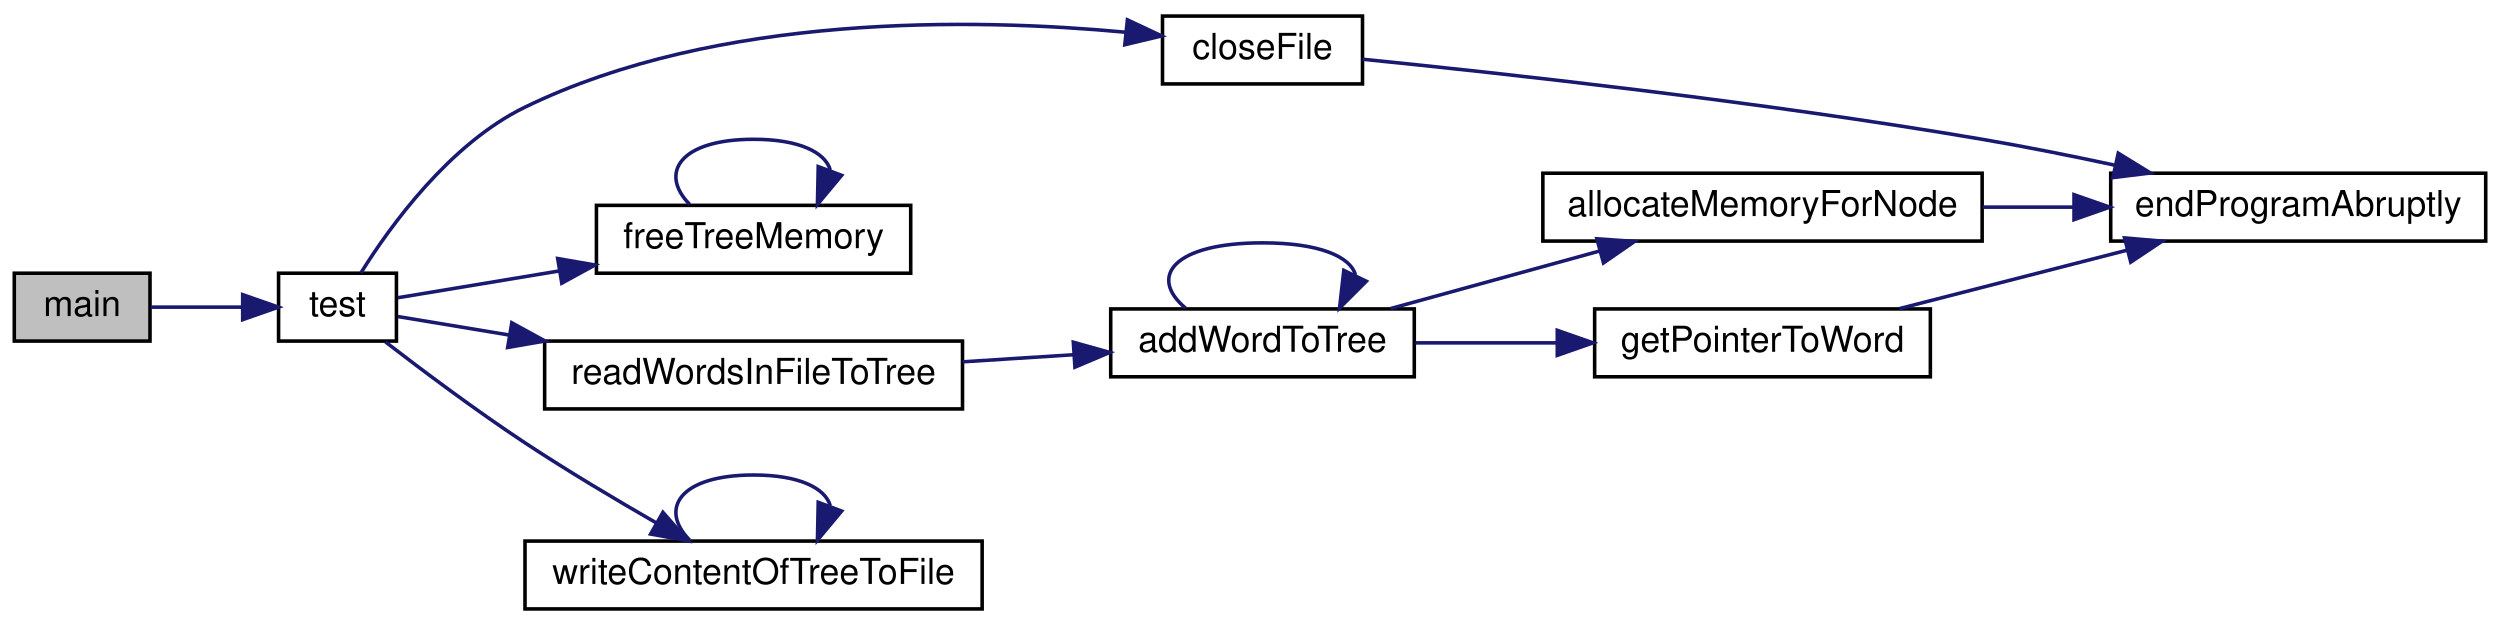
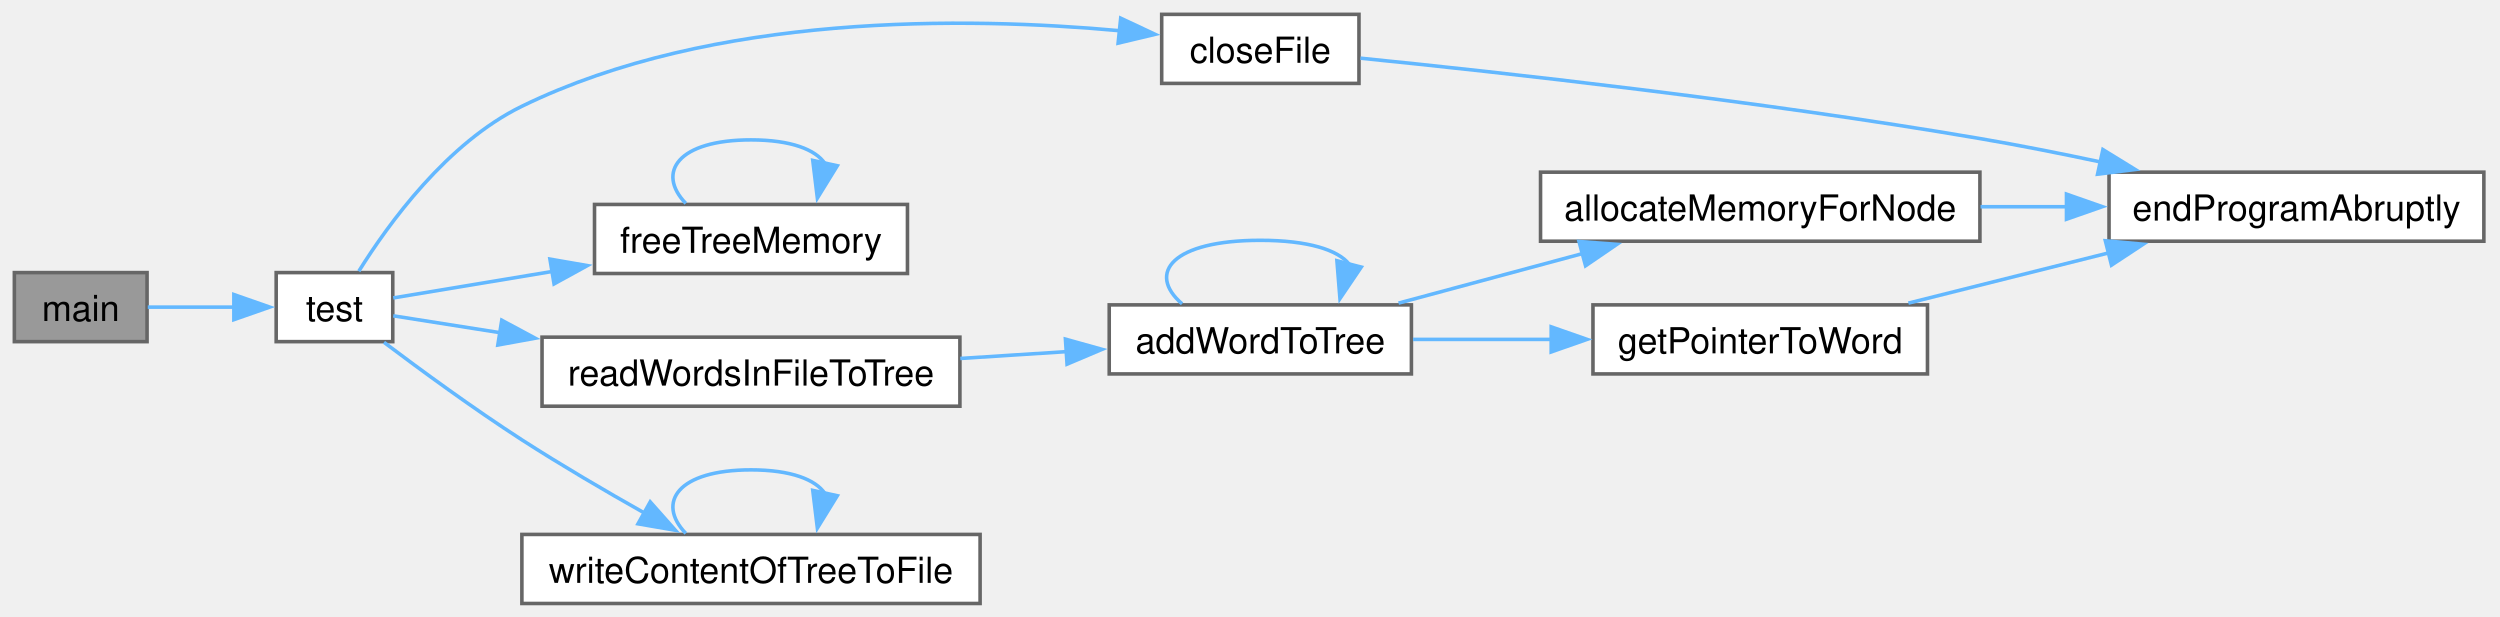
- <svg xmlns="http://www.w3.org/2000/svg" xmlns:xlink="http://www.w3.org/1999/xlink" width="700pt" height="175pt" viewBox="0.00 0.00 700.00 175.00">
-   <g id="graph0" class="graph" transform="scale(1 1) rotate(0) translate(4 171)">
-     <polygon fill="white" stroke="transparent" points="-4,4 -4,-171 696,-171 696,4 -4,4" />
-     <g id="node1" class="node">
-       <g id="a_node1">
+ <svg xmlns="http://www.w3.org/2000/svg" xmlns:xlink="http://www.w3.org/1999/xlink" width="697pt" height="172pt" viewBox="0.00 0.00 697.00 172.00">
+   <g id="graph0" class="graph" transform="scale(1 1) rotate(0) translate(4 168.25)">
+     <g id="Node000001" class="node">
+       <g id="a_Node000001">
        <a xlink:title="Main function.">
-           <polygon fill="#bfbfbf" stroke="black" points="0,-75.5 0,-94.5 38,-94.5 38,-75.5 0,-75.5" />
-           <text text-anchor="middle" x="19" y="-82.5" font-family="Helvetica,sans-Serif" font-size="10.00">main</text>
+           <polygon fill="#999999" stroke="#666666" points="37,-92.25 0,-92.25 0,-73 37,-73 37,-92.25" />
+           <text xml:space="preserve" text-anchor="middle" x="18.5" y="-78.75" font-family="Helvetica,sans-Serif" font-size="10.00">main</text>
        </a>
      </g>
    </g>
-     <g id="node2" class="node">
-       <g id="a_node2">
+     <g id="Node000002" class="node">
+       <g id="a_Node000002">
        <a xlink:href="../../d3/d78/words__alphabetical_8c.html#aa8dca7b867074164d5f45b0f3851269d" target="_top" xlink:title="Self-test implementations.">
-           <polygon fill="white" stroke="black" points="74,-75.5 74,-94.5 107,-94.5 107,-75.5 74,-75.5" />
-           <text text-anchor="middle" x="90.5" y="-82.5" font-family="Helvetica,sans-Serif" font-size="10.00">test</text>
+           <polygon fill="white" stroke="#666666" points="105.5,-92.25 73,-92.25 73,-73 105.5,-73 105.5,-92.25" />
+           <text xml:space="preserve" text-anchor="middle" x="89.25" y="-78.75" font-family="Helvetica,sans-Serif" font-size="10.00">test</text>
        </a>
      </g>
    </g>
-     <g id="edge1" class="edge">
-       <path fill="none" stroke="midnightblue" d="M38.26,-85C46.07,-85 55.31,-85 63.79,-85" />
-       <polygon fill="midnightblue" stroke="midnightblue" points="63.95,-88.5 73.95,-85 63.95,-81.5 63.95,-88.5" />
-     </g>
-     <g id="node3" class="node">
-       <g id="a_node3">
-         <a xlink:href="../../d3/d78/words__alphabetical_8c.html#af1f9b6eb320d872ba0766dc8bd070075" target="_top" xlink:title="Closes the file after reading or writing.">
-           <polygon fill="white" stroke="black" points="321.5,-147.5 321.5,-166.5 377.5,-166.5 377.5,-147.5 321.5,-147.5" />
-           <text text-anchor="middle" x="349.5" y="-154.5" font-family="Helvetica,sans-Serif" font-size="10.00">closeFile</text>
+     <g id="edge1_Node000001_Node000002" class="edge">
+       <g id="a_edge1_Node000001_Node000002">
+         <a xlink:title=" ">
+           <path fill="none" stroke="#63b8ff" d="M37.2,-82.62C44.58,-82.62 53.31,-82.62 61.45,-82.62" />
+           <polygon fill="#63b8ff" stroke="#63b8ff" points="61.2,-86.13 71.2,-82.63 61.2,-79.13 61.2,-86.13" />
        </a>
      </g>
    </g>
-     <g id="edge2" class="edge">
-       <path fill="none" stroke="midnightblue" d="M97.04,-94.57C105.22,-107.66 121.85,-130.72 143,-141 196.96,-167.23 268.4,-165.97 311.26,-161.97" />
-       <polygon fill="midnightblue" stroke="midnightblue" points="311.67,-165.45 321.26,-160.94 310.95,-158.48 311.67,-165.45" />
-     </g>
-     <g id="node5" class="node">
-       <g id="a_node5">
-         <a xlink:href="../../d3/d78/words__alphabetical_8c.html#a840902ada0e956eb01b529be178748cc" target="_top" xlink:title="Frees memory when program is terminating.">
-           <polygon fill="white" stroke="black" points="163,-94.5 163,-113.5 251,-113.5 251,-94.5 163,-94.5" />
-           <text text-anchor="middle" x="207" y="-101.5" font-family="Helvetica,sans-Serif" font-size="10.00">freeTreeMemory</text>
+     <g id="Node000003" class="node">
+       <g id="a_Node000003">
+         <a xlink:href="../../d3/d78/words__alphabetical_8c.html#af1f9b6eb320d872ba0766dc8bd070075" target="_top" xlink:title="Closes the file after reading or writing.">
+           <polygon fill="white" stroke="#666666" points="374.88,-164.25 319.88,-164.25 319.88,-145 374.88,-145 374.88,-164.25" />
+           <text xml:space="preserve" text-anchor="middle" x="347.38" y="-150.75" font-family="Helvetica,sans-Serif" font-size="10.00">closeFile</text>
        </a>
      </g>
    </g>
-     <g id="edge4" class="edge">
-       <path fill="none" stroke="midnightblue" d="M107.42,-87.64C119.23,-89.6 136.05,-92.39 152.47,-95.12" />
-       <polygon fill="midnightblue" stroke="midnightblue" points="152.15,-98.61 162.59,-96.8 153.3,-91.71 152.15,-98.61" />
-     </g>
-     <g id="node6" class="node">
-       <g id="a_node6">
-         <a xlink:href="../../d3/d78/words__alphabetical_8c.html#a151b2c78ae821d0495faf936a1c2530f" target="_top" xlink:title="Reads words from file to tree.">
-           <polygon fill="white" stroke="black" points="148.5,-56.5 148.5,-75.5 265.5,-75.5 265.5,-56.5 148.5,-56.5" />
-           <text text-anchor="middle" x="207" y="-63.5" font-family="Helvetica,sans-Serif" font-size="10.00">readWordsInFileToTree</text>
+     <g id="edge2_Node000002_Node000003" class="edge">
+       <g id="a_edge2_Node000002_Node000003">
+         <a xlink:title=" ">
+           <path fill="none" stroke="#63b8ff" d="M96.03,-92.63C104.25,-105.8 120.65,-128.46 141.5,-138.62 194.84,-164.64 265.38,-163.6 308.23,-159.68" />
+           <polygon fill="#63b8ff" stroke="#63b8ff" points="308.45,-163.18 318.04,-158.68 307.73,-156.22 308.45,-163.18" />
        </a>
      </g>
    </g>
-     <g id="edge6" class="edge">
-       <path fill="none" stroke="midnightblue" d="M107.42,-82.36C115.92,-80.95 127.02,-79.11 138.69,-77.17" />
-       <polygon fill="midnightblue" stroke="midnightblue" points="139.3,-80.62 148.59,-75.53 138.15,-73.71 139.3,-80.62" />
-     </g>
-     <g id="node10" class="node">
-       <g id="a_node10">
-         <a xlink:href="../../d3/d78/words__alphabetical_8c.html#a22516c70583c9fa78e4edffb063836cc" target="_top" xlink:title="Writes contents of tree to another file alphabetically.">
-           <polygon fill="white" stroke="black" points="143,-0.5 143,-19.5 271,-19.5 271,-0.5 143,-0.5" />
-           <text text-anchor="middle" x="207" y="-7.5" font-family="Helvetica,sans-Serif" font-size="10.00">writeContentOfTreeToFile</text>
+     <g id="Node000005" class="node">
+       <g id="a_Node000005">
+         <a xlink:href="../../d3/d78/words__alphabetical_8c.html#a840902ada0e956eb01b529be178748cc" target="_top" xlink:title="Frees memory when program is terminating.">
+           <polygon fill="white" stroke="#666666" points="249,-111.25 161.75,-111.25 161.75,-92 249,-92 249,-111.25" />
+           <text xml:space="preserve" text-anchor="middle" x="205.38" y="-97.75" font-family="Helvetica,sans-Serif" font-size="10.00">freeTreeMemory</text>
        </a>
      </g>
    </g>
-     <g id="edge13" class="edge">
-       <path fill="none" stroke="midnightblue" d="M103.94,-75.25C114.21,-67.34 129.27,-56.06 143,-47 154.86,-39.17 168.41,-31.11 179.89,-24.51" />
-       <polygon fill="midnightblue" stroke="midnightblue" points="181.62,-27.56 188.59,-19.57 178.17,-21.47 181.62,-27.56" />
-     </g>
-     <g id="node4" class="node">
-       <g id="a_node4">
-         <a xlink:href="../../d3/d78/words__alphabetical_8c.html#a5157a5b4e164f934602fa78413504029" target="_top" xlink:title="Ends program due to an error.">
-           <polygon fill="white" stroke="black" points="587,-103.5 587,-122.5 692,-122.5 692,-103.5 587,-103.5" />
-           <text text-anchor="middle" x="639.5" y="-110.5" font-family="Helvetica,sans-Serif" font-size="10.00">endProgramAbruptly</text>
+     <g id="edge4_Node000002_Node000005" class="edge">
+       <g id="a_edge4_Node000002_Node000005">
+         <a xlink:title=" ">
+           <path fill="none" stroke="#63b8ff" d="M105.64,-85.19C117.21,-87.11 133.8,-89.88 150.09,-92.59" />
+           <polygon fill="#63b8ff" stroke="#63b8ff" points="149.32,-96.01 159.76,-94.2 150.47,-89.1 149.32,-96.01" />
        </a>
      </g>
    </g>
-     <g id="edge3" class="edge">
-       <path fill="none" stroke="midnightblue" d="M377.53,-154.41C416.15,-150.53 489.28,-142.53 551,-132 563.09,-129.94 576.04,-127.34 588.17,-124.74" />
-       <polygon fill="midnightblue" stroke="midnightblue" points="589.11,-128.11 598.13,-122.56 587.62,-121.28 589.11,-128.11" />
-     </g>
-     <g id="edge5" class="edge">
-       <path fill="none" stroke="midnightblue" d="M189.12,-113.76C180.42,-122.57 186.38,-132 207,-132 219.89,-132 227.05,-128.31 228.48,-123.4" />
-       <polygon fill="midnightblue" stroke="midnightblue" points="231.66,-121.9 224.88,-113.76 225.1,-124.35 231.66,-121.9" />
-     </g>
-     <g id="node7" class="node">
-       <g id="a_node7">
-         <a xlink:href="../../d3/d78/words__alphabetical_8c.html#a0ac11529daf94e98f7114a6e938679a9" target="_top" xlink:title="Adds word (node) to the correct position in tree.">
-           <polygon fill="white" stroke="black" points="307,-65.5 307,-84.5 392,-84.5 392,-65.5 307,-65.5" />
-           <text text-anchor="middle" x="349.5" y="-72.5" font-family="Helvetica,sans-Serif" font-size="10.00">addWordToTree</text>
+     <g id="Node000006" class="node">
+       <g id="a_Node000006">
+         <a xlink:href="../../d3/d78/words__alphabetical_8c.html#a151b2c78ae821d0495faf936a1c2530f" target="_top" xlink:title="Reads words from file to tree.">
+           <polygon fill="white" stroke="#666666" points="263.62,-74.25 147.12,-74.25 147.12,-55 263.62,-55 263.62,-74.25" />
+           <text xml:space="preserve" text-anchor="middle" x="205.38" y="-60.75" font-family="Helvetica,sans-Serif" font-size="10.00">readWordsInFileToTree</text>
        </a>
      </g>
    </g>
-     <g id="edge7" class="edge">
-       <path fill="none" stroke="midnightblue" d="M265.55,-69.69C275.79,-70.34 286.4,-71.02 296.47,-71.67" />
-       <polygon fill="midnightblue" stroke="midnightblue" points="296.53,-75.18 306.73,-72.32 296.98,-68.19 296.53,-75.18" />
-     </g>
-     <g id="edge8" class="edge">
-       <path fill="none" stroke="midnightblue" d="M327.92,-84.76C317.42,-93.57 324.62,-103 349.5,-103 365.44,-103 374.12,-99.13 375.54,-94.03" />
-       <polygon fill="midnightblue" stroke="midnightblue" points="378.57,-92.25 371.08,-84.76 372.26,-95.29 378.57,-92.25" />
-     </g>
-     <g id="node8" class="node">
-       <g id="a_node8">
-         <a xlink:href="../../d3/d78/words__alphabetical_8c.html#a1e5ad8401396df36ab585d79f3309fd9" target="_top" xlink:title="Reserves memory for new node.">
-           <polygon fill="white" stroke="black" points="428,-103.5 428,-122.5 551,-122.5 551,-103.5 428,-103.5" />
-           <text text-anchor="middle" x="489.5" y="-110.5" font-family="Helvetica,sans-Serif" font-size="10.00">allocateMemoryForNode</text>
+     <g id="edge6_Node000002_Node000006" class="edge">
+       <g id="a_edge6_Node000002_Node000006">
+         <a xlink:title=" ">
+           <path fill="none" stroke="#63b8ff" d="M105.64,-80.2C113.72,-78.92 124.24,-77.26 135.41,-75.5" />
+           <polygon fill="#63b8ff" stroke="#63b8ff" points="135.89,-78.97 145.22,-73.96 134.79,-72.06 135.89,-78.97" />
        </a>
      </g>
    </g>
-     <g id="edge9" class="edge">
-       <path fill="none" stroke="midnightblue" d="M385.32,-84.59C403.14,-89.49 425.02,-95.52 444.04,-100.76" />
-       <polygon fill="midnightblue" stroke="midnightblue" points="443.12,-104.13 453.69,-103.41 444.98,-97.38 443.12,-104.13" />
-     </g>
-     <g id="node9" class="node">
-       <g id="a_node9">
-         <a xlink:href="../../d3/d78/words__alphabetical_8c.html#a9e3cab68cf6557024f0073f674a307a1" target="_top" xlink:title="Stores word in memory.">
-           <polygon fill="white" stroke="black" points="442.5,-65.5 442.5,-84.5 536.5,-84.5 536.5,-65.5 442.5,-65.5" />
-           <text text-anchor="middle" x="489.5" y="-72.5" font-family="Helvetica,sans-Serif" font-size="10.00">getPointerToWord</text>
+     <g id="Node000010" class="node">
+       <g id="a_Node000010">
+         <a xlink:href="../../d3/d78/words__alphabetical_8c.html#a22516c70583c9fa78e4edffb063836cc" target="_top" xlink:title="Writes contents of tree to another file alphabetically.">
+           <polygon fill="white" stroke="#666666" points="269.25,-19.25 141.5,-19.25 141.5,0 269.25,0 269.25,-19.25" />
+           <text xml:space="preserve" text-anchor="middle" x="205.38" y="-5.75" font-family="Helvetica,sans-Serif" font-size="10.00">writeContentOfTreeToFile</text>
        </a>
      </g>
    </g>
-     <g id="edge11" class="edge">
-       <path fill="none" stroke="midnightblue" d="M392.28,-75C404.8,-75 418.74,-75 432.03,-75" />
-       <polygon fill="midnightblue" stroke="midnightblue" points="432.04,-78.5 442.04,-75 432.04,-71.5 432.04,-78.5" />
+     <g id="edge13_Node000002_Node000010" class="edge">
+       <g id="a_edge13_Node000002_Node000010">
+         <a xlink:title=" ">
+           <path fill="none" stroke="#63b8ff" d="M103.05,-72.81C113.26,-65.12 128.03,-54.31 141.5,-45.62 152.48,-38.55 164.89,-31.29 175.77,-25.16" />
+           <polygon fill="#63b8ff" stroke="#63b8ff" points="177.28,-28.33 184.31,-20.41 173.87,-22.21 177.28,-28.33" />
+         </a>
+       </g>
    </g>
-     <g id="edge10" class="edge">
-       <path fill="none" stroke="midnightblue" d="M551.12,-113C559.52,-113 568.16,-113 576.58,-113" />
-       <polygon fill="midnightblue" stroke="midnightblue" points="576.72,-116.5 586.72,-113 576.72,-109.5 576.72,-116.5" />
+     <g id="Node000004" class="node">
+       <g id="a_Node000004">
+         <a xlink:href="../../d3/d78/words__alphabetical_8c.html#a5157a5b4e164f934602fa78413504029" target="_top" xlink:title="Ends program due to an error.">
+           <polygon fill="white" stroke="#666666" points="688.5,-120.25 584,-120.25 584,-101 688.5,-101 688.5,-120.25" />
+           <text xml:space="preserve" text-anchor="middle" x="636.25" y="-106.75" font-family="Helvetica,sans-Serif" font-size="10.00">endProgramAbruptly</text>
+         </a>
+       </g>
    </g>
-     <g id="edge12" class="edge">
-       <path fill="none" stroke="midnightblue" d="M527.85,-84.59C547.2,-89.56 571.03,-95.68 591.61,-100.96" />
-       <polygon fill="midnightblue" stroke="midnightblue" points="590.87,-104.38 601.42,-103.48 592.61,-97.6 590.87,-104.38" />
+     <g id="edge3_Node000003_Node000004" class="edge">
+       <g id="a_edge3_Node000003_Node000004">
+         <a xlink:title=" ">
+           <path fill="none" stroke="#63b8ff" d="M375.29,-152.03C413.74,-148.15 486.55,-140.14 548,-129.62 559,-127.74 570.72,-125.42 581.87,-123.04" />
+           <polygon fill="#63b8ff" stroke="#63b8ff" points="582.29,-126.54 591.32,-120.99 580.8,-119.69 582.29,-126.54" />
+         </a>
+       </g>
    </g>
-     <g id="edge14" class="edge">
-       <path fill="none" stroke="midnightblue" d="M189.12,-19.76C180.42,-28.57 186.38,-38 207,-38 219.89,-38 227.05,-34.31 228.48,-29.4" />
-       <polygon fill="midnightblue" stroke="midnightblue" points="231.66,-27.9 224.88,-19.76 225.1,-30.35 231.66,-27.9" />
+     <g id="edge5_Node000005_Node000005" class="edge">
+       <g id="a_edge5_Node000005_Node000005">
+         <a xlink:title=" ">
+           <path fill="none" stroke="#63b8ff" d="M187.2,-111.54C178.9,-120.15 184.96,-129.25 205.38,-129.25 216.54,-129.25 223.41,-126.53 225.99,-122.65" />
+           <polygon fill="#63b8ff" stroke="#63b8ff" points="229.44,-122.04 223.88,-113.02 222.6,-123.53 229.44,-122.04" />
+         </a>
+       </g>
+     </g>
+     <g id="Node000007" class="node">
+       <g id="a_Node000007">
+         <a xlink:href="../../d3/d78/words__alphabetical_8c.html#a0ac11529daf94e98f7114a6e938679a9" target="_top" xlink:title="Adds word (node) to the correct position in tree.">
+           <polygon fill="white" stroke="#666666" points="389.5,-83.25 305.25,-83.25 305.25,-64 389.5,-64 389.5,-83.25" />
+           <text xml:space="preserve" text-anchor="middle" x="347.38" y="-69.75" font-family="Helvetica,sans-Serif" font-size="10.00">addWordToTree</text>
+         </a>
+       </g>
+     </g>
+     <g id="edge7_Node000006_Node000007" class="edge">
+       <g id="a_edge7_Node000006_Node000007">
+         <a xlink:title=" ">
+           <path fill="none" stroke="#63b8ff" d="M263.72,-68.31C273.6,-68.95 283.83,-69.6 293.58,-70.23" />
+           <polygon fill="#63b8ff" stroke="#63b8ff" points="293.04,-73.7 303.25,-70.85 293.49,-66.72 293.04,-73.7" />
+         </a>
+       </g>
+     </g>
+     <g id="edge8_Node000007_Node000007" class="edge">
+       <g id="a_edge8_Node000007_Node000007">
+         <a xlink:title=" ">
+           <path fill="none" stroke="#63b8ff" d="M325.56,-83.54C315.6,-92.15 322.88,-101.25 347.38,-101.25 360.77,-101.25 369.02,-98.53 372.11,-94.65" />
+           <polygon fill="#63b8ff" stroke="#63b8ff" points="375.51,-93.78 369.58,-85 368.73,-95.56 375.51,-93.78" />
+         </a>
+       </g>
+     </g>
+     <g id="Node000008" class="node">
+       <g id="a_Node000008">
+         <a xlink:href="../../d3/d78/words__alphabetical_8c.html#a1e5ad8401396df36ab585d79f3309fd9" target="_top" xlink:title="Reserves memory for new node.">
+           <polygon fill="white" stroke="#666666" points="548,-120.25 425.5,-120.25 425.5,-101 548,-101 548,-120.25" />
+           <text xml:space="preserve" text-anchor="middle" x="486.75" y="-106.75" font-family="Helvetica,sans-Serif" font-size="10.00">allocateMemoryForNode</text>
+         </a>
+       </g>
+     </g>
+     <g id="edge9_Node000007_Node000008" class="edge">
+       <g id="a_edge9_Node000007_Node000008">
+         <a xlink:title=" ">
+           <path fill="none" stroke="#63b8ff" d="M385.91,-83.74C401.81,-88.02 420.54,-93.06 437.45,-97.62" />
+           <polygon fill="#63b8ff" stroke="#63b8ff" points="436.23,-100.91 446.8,-100.13 438.05,-94.15 436.23,-100.91" />
+         </a>
+       </g>
+     </g>
+     <g id="Node000009" class="node">
+       <g id="a_Node000009">
+         <a xlink:href="../../d3/d78/words__alphabetical_8c.html#a9e3cab68cf6557024f0073f674a307a1" target="_top" xlink:title="Stores word in memory.">
+           <polygon fill="white" stroke="#666666" points="533.38,-83.25 440.12,-83.25 440.12,-64 533.38,-64 533.38,-83.25" />
+           <text xml:space="preserve" text-anchor="middle" x="486.75" y="-69.75" font-family="Helvetica,sans-Serif" font-size="10.00">getPointerToWord</text>
+         </a>
+       </g>
+     </g>
+     <g id="edge11_Node000007_Node000009" class="edge">
+       <g id="a_edge11_Node000007_Node000009">
+         <a xlink:title=" ">
+           <path fill="none" stroke="#63b8ff" d="M389.96,-73.62C402.18,-73.62 415.76,-73.62 428.76,-73.62" />
+           <polygon fill="#63b8ff" stroke="#63b8ff" points="428.47,-77.13 438.47,-73.63 428.47,-70.13 428.47,-77.13" />
+         </a>
+       </g>
+     </g>
+     <g id="edge10_Node000008_Node000004" class="edge">
+       <g id="a_edge10_Node000008_Node000004">
+         <a xlink:title=" ">
+           <path fill="none" stroke="#63b8ff" d="M548.17,-110.62C556.08,-110.62 564.2,-110.62 572.16,-110.62" />
+           <polygon fill="#63b8ff" stroke="#63b8ff" points="572.13,-114.13 582.13,-110.63 572.13,-107.13 572.13,-114.13" />
+         </a>
+       </g>
+     </g>
+     <g id="edge12_Node000009_Node000004" class="edge">
+       <g id="a_edge12_Node000009_Node000004">
+         <a xlink:title=" ">
+           <path fill="none" stroke="#63b8ff" d="M528.06,-83.74C545.29,-88.06 565.62,-93.16 583.91,-97.75" />
+           <polygon fill="#63b8ff" stroke="#63b8ff" points="582.97,-101.12 593.53,-100.16 584.68,-94.33 582.97,-101.12" />
+         </a>
+       </g>
+     </g>
+     <g id="edge14_Node000010_Node000010" class="edge">
+       <g id="a_edge14_Node000010_Node000010">
+         <a xlink:title=" ">
+           <path fill="none" stroke="#63b8ff" d="M187.2,-19.54C178.9,-28.15 184.96,-37.25 205.38,-37.25 216.54,-37.25 223.41,-34.53 225.99,-30.65" />
+           <polygon fill="#63b8ff" stroke="#63b8ff" points="229.44,-30.04 223.88,-21.02 222.6,-31.53 229.44,-30.04" />
+         </a>
+       </g>
    </g>
  </g>
</svg>
